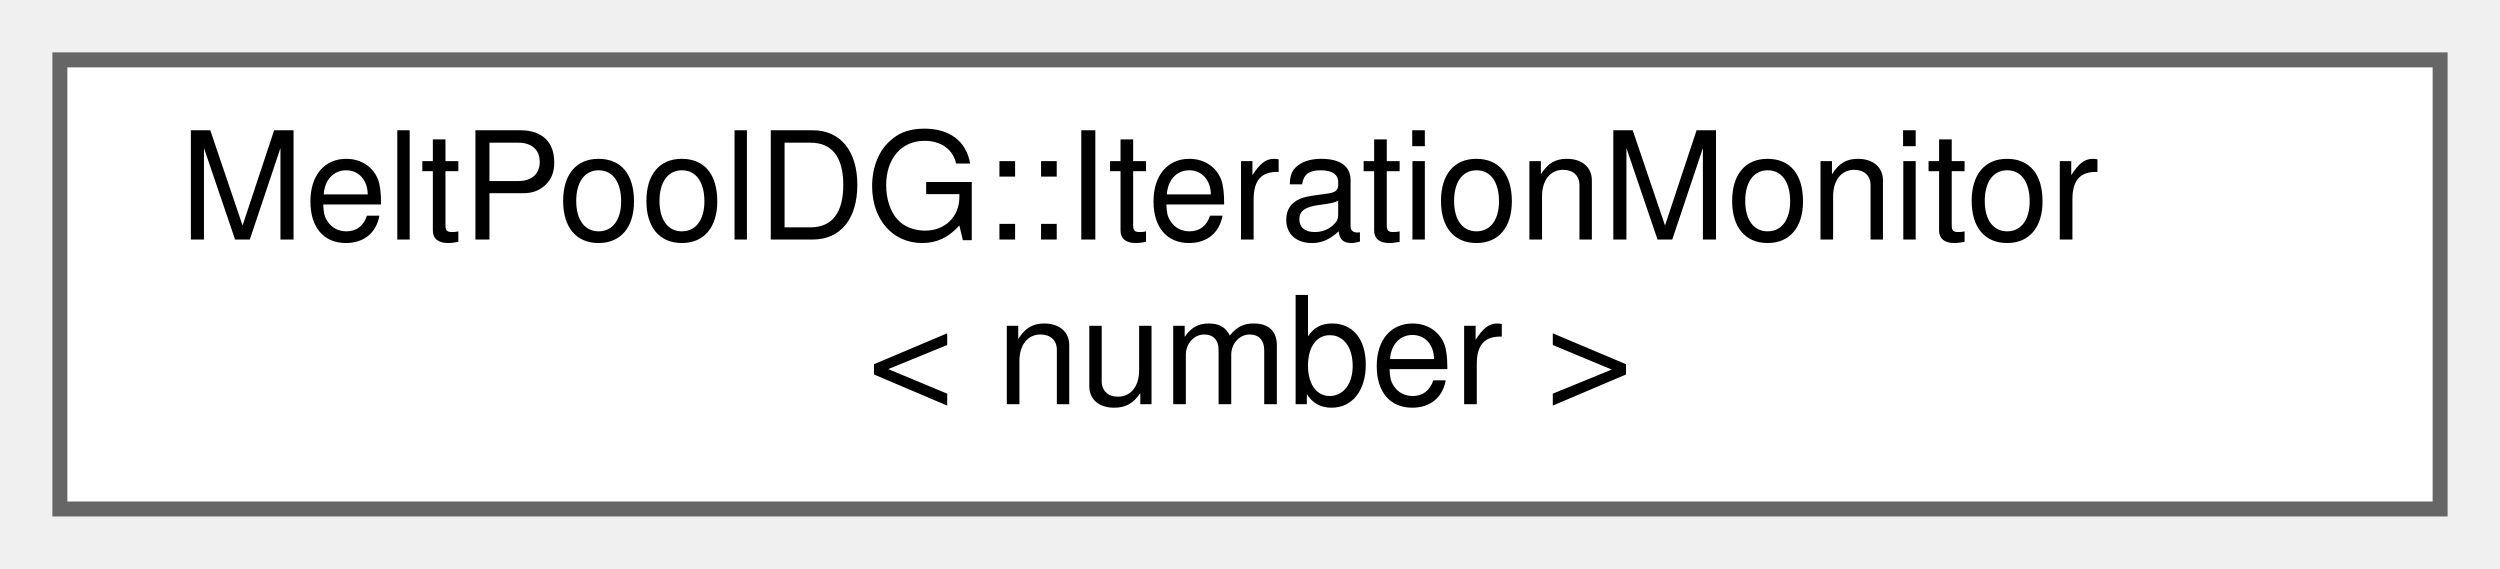
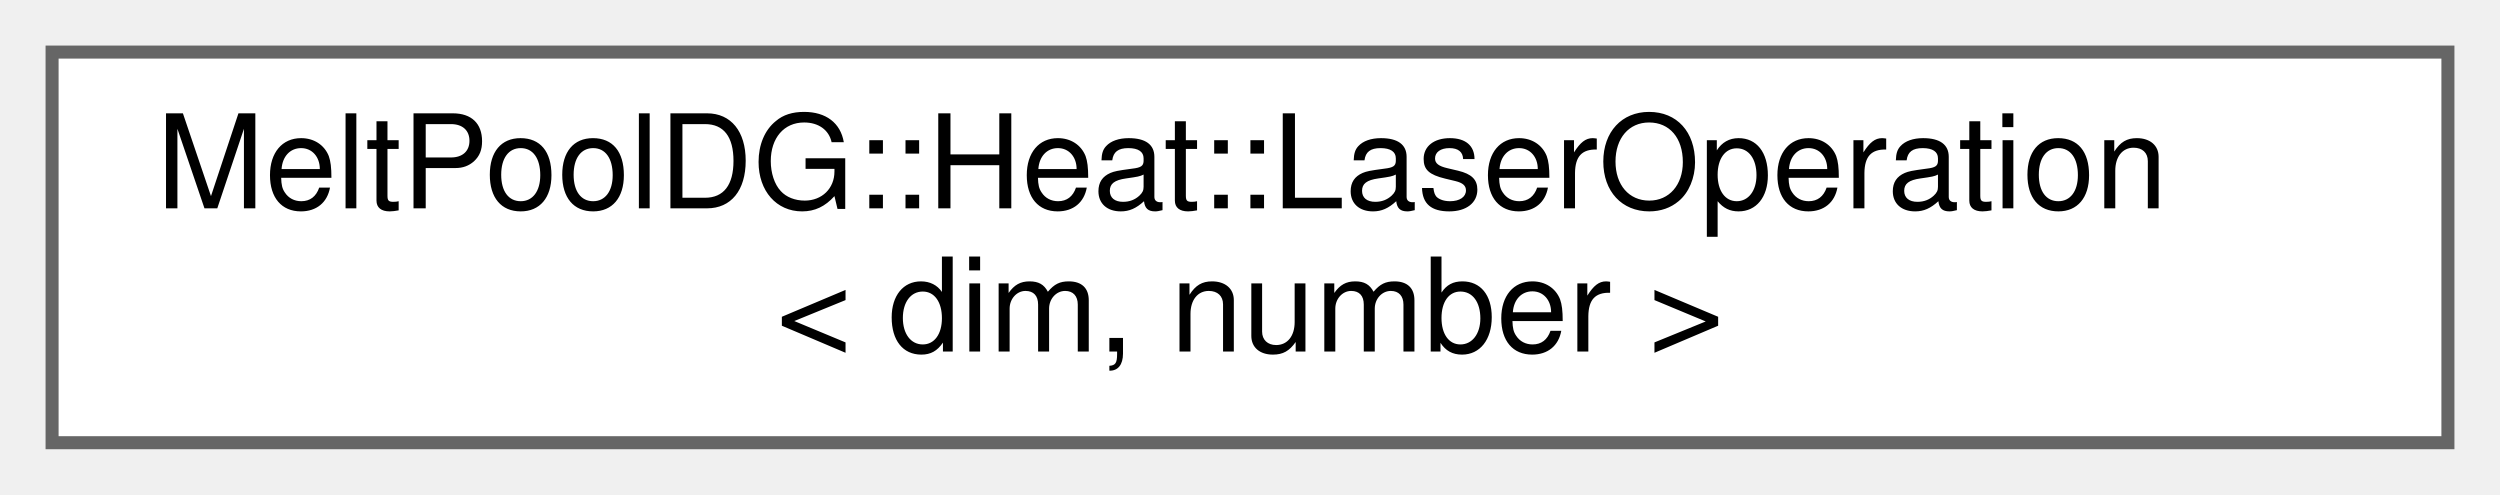
- <svg xmlns="http://www.w3.org/2000/svg" xmlns:xlink="http://www.w3.org/1999/xlink" width="167pt" height="38pt" viewBox="0.00 0.00 167.00 38.00">
+ <svg xmlns="http://www.w3.org/2000/svg" xmlns:xlink="http://www.w3.org/1999/xlink" width="192pt" height="38pt" viewBox="0.00 0.00 192.00 38.00">
  <g id="graph0" class="graph" transform="scale(1 1) rotate(0) translate(4 34)">
    <g id="Node000000" class="node">
      <g id="a_Node000000">
-         <a xlink:href="classMeltPoolDG_1_1IterationMonitor.html" target="_top" xlink:title=" ">
-           <polygon fill="white" stroke="#666666" points="159,-30 0,-30 0,0 159,0 159,-30" />
-           <text text-anchor="start" x="8" y="-18" font-family="Helvetica,sans-Serif" font-size="10.00">MeltPoolDG::IterationMonitor</text>
-           <text text-anchor="middle" x="79.5" y="-7" font-family="Helvetica,sans-Serif" font-size="10.00">&lt; number &gt;</text>
+         <a xlink:href="classMeltPoolDG_1_1Heat_1_1LaserOperation.html" target="_top" xlink:title=" ">
+           <polygon fill="white" stroke="#666666" points="184,-30 0,-30 0,0 184,0 184,-30" />
+           <text text-anchor="start" x="8" y="-18" font-family="Helvetica,sans-Serif" font-size="10.00">MeltPoolDG::Heat::LaserOperation</text>
+           <text text-anchor="middle" x="92" y="-7" font-family="Helvetica,sans-Serif" font-size="10.00">&lt; dim, number &gt;</text>
        </a>
      </g>
    </g>
  </g>
</svg>
